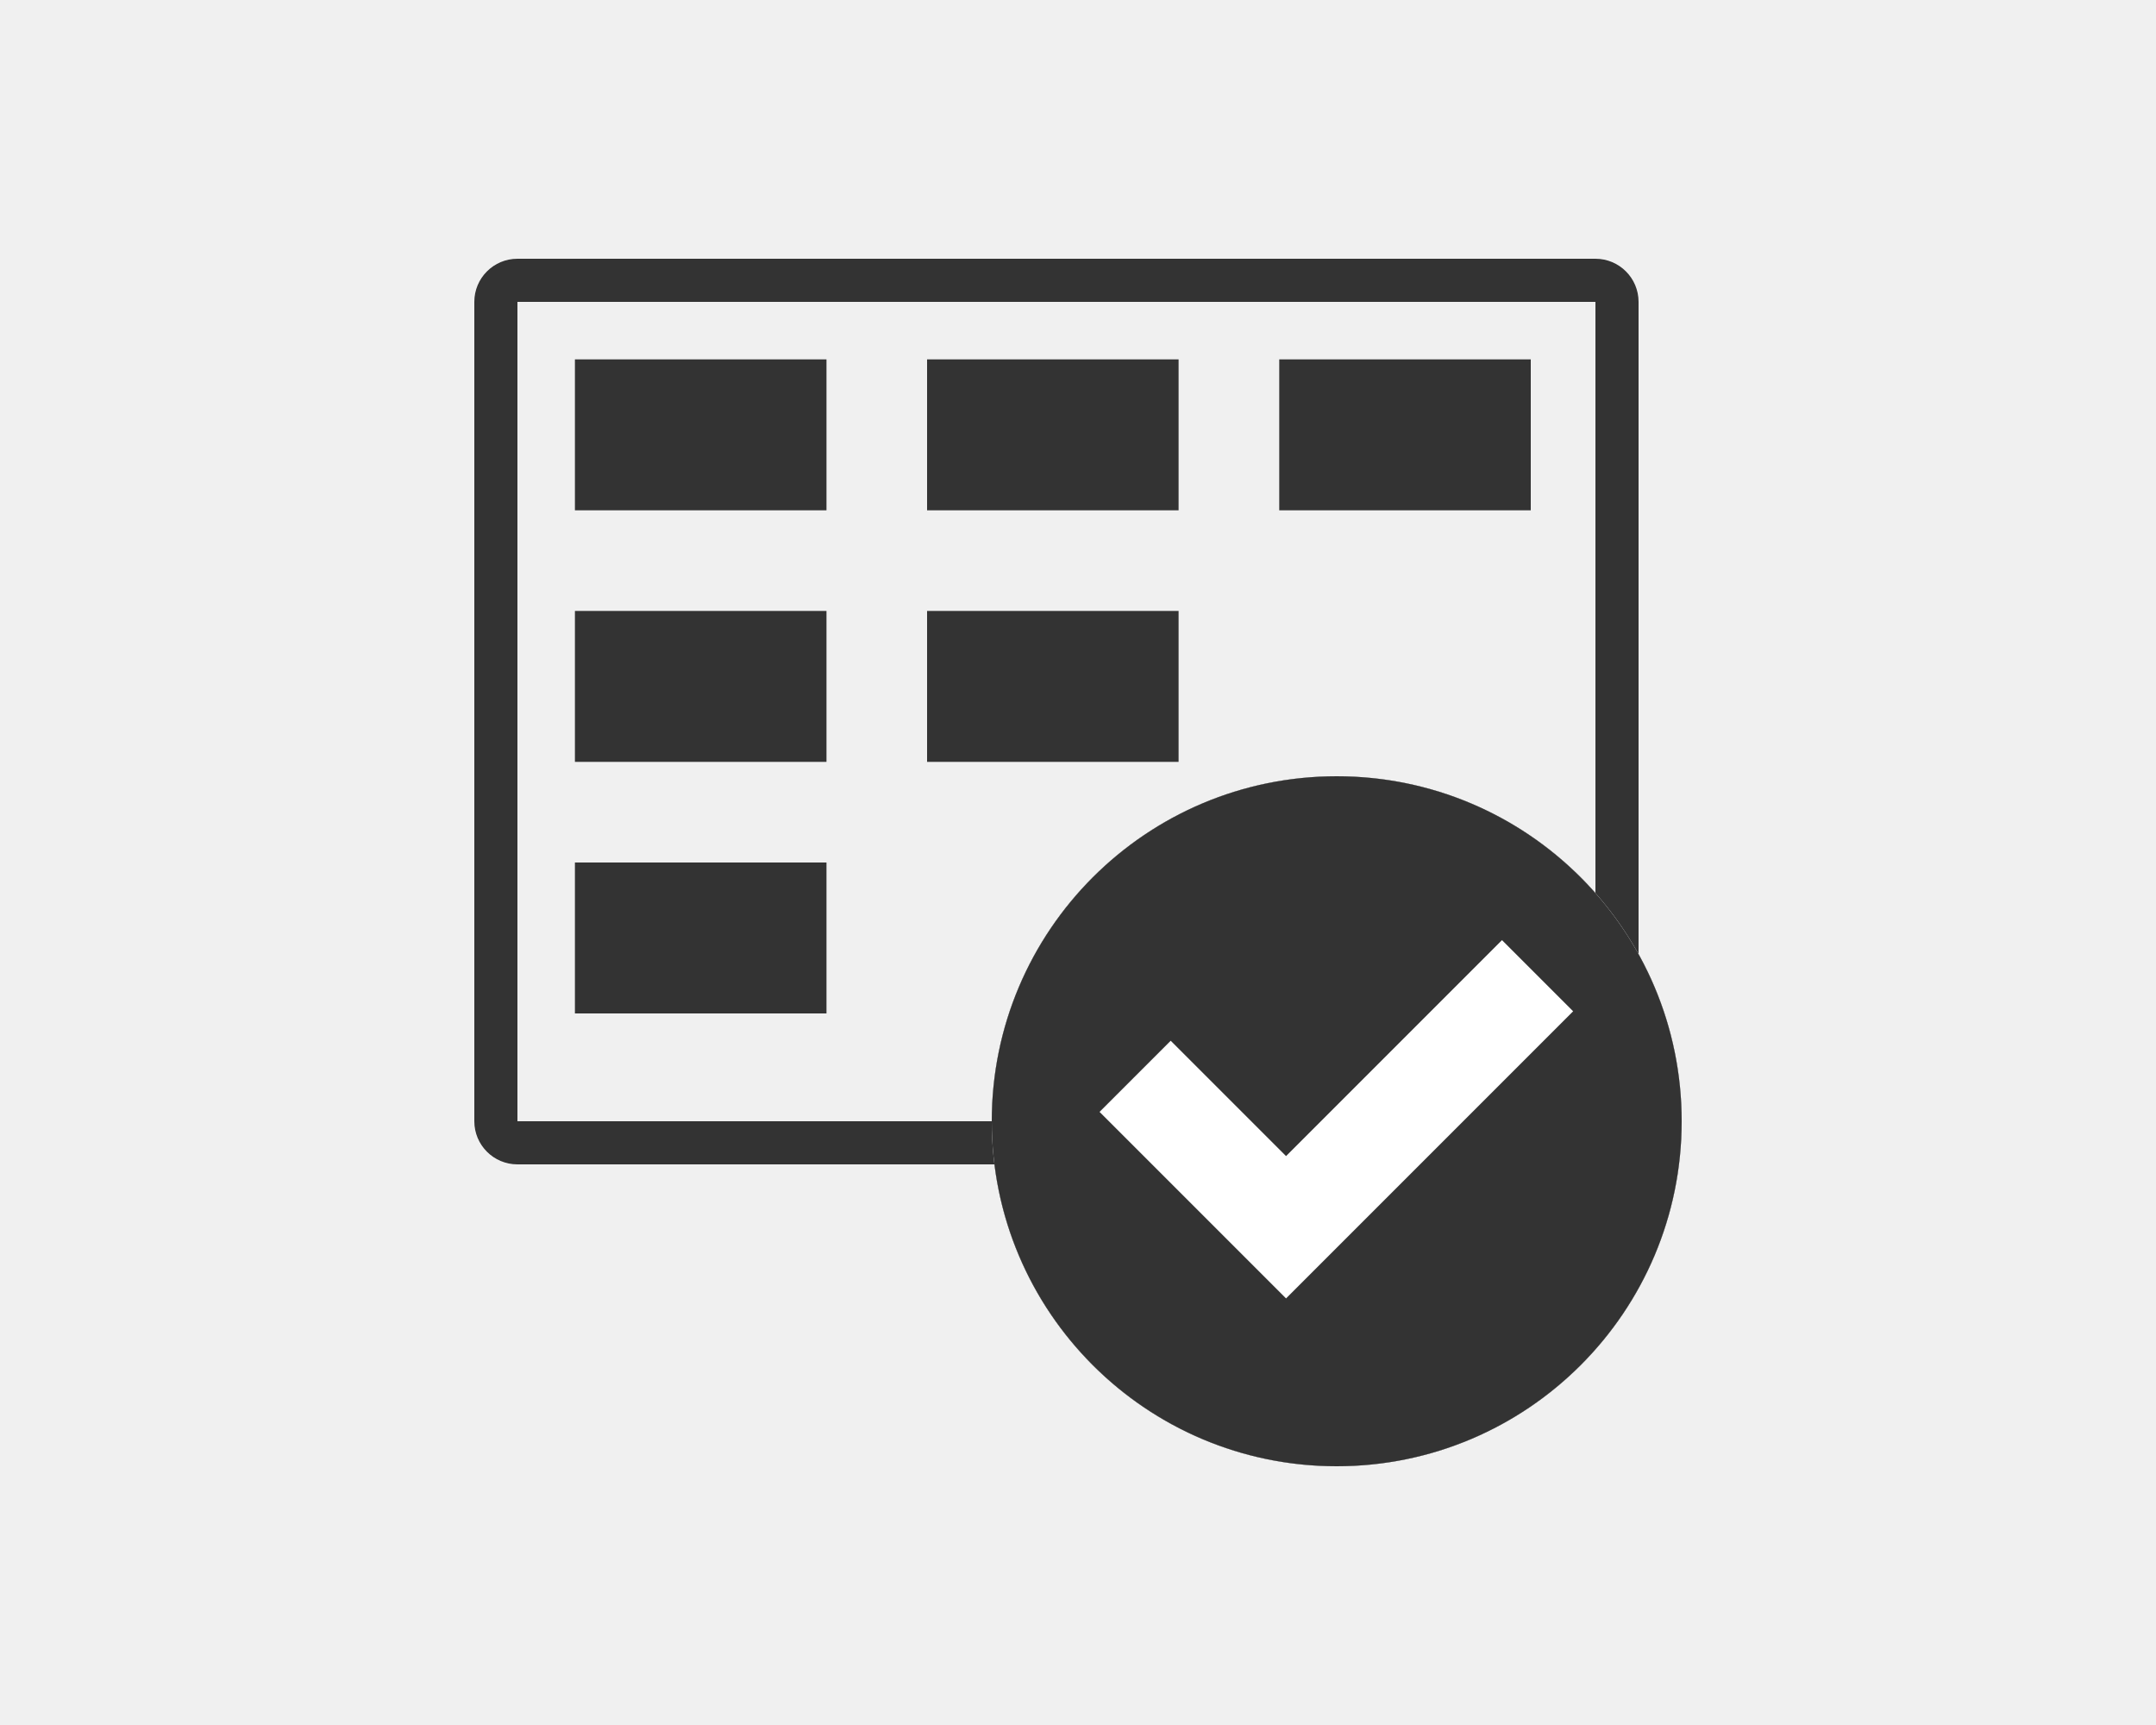
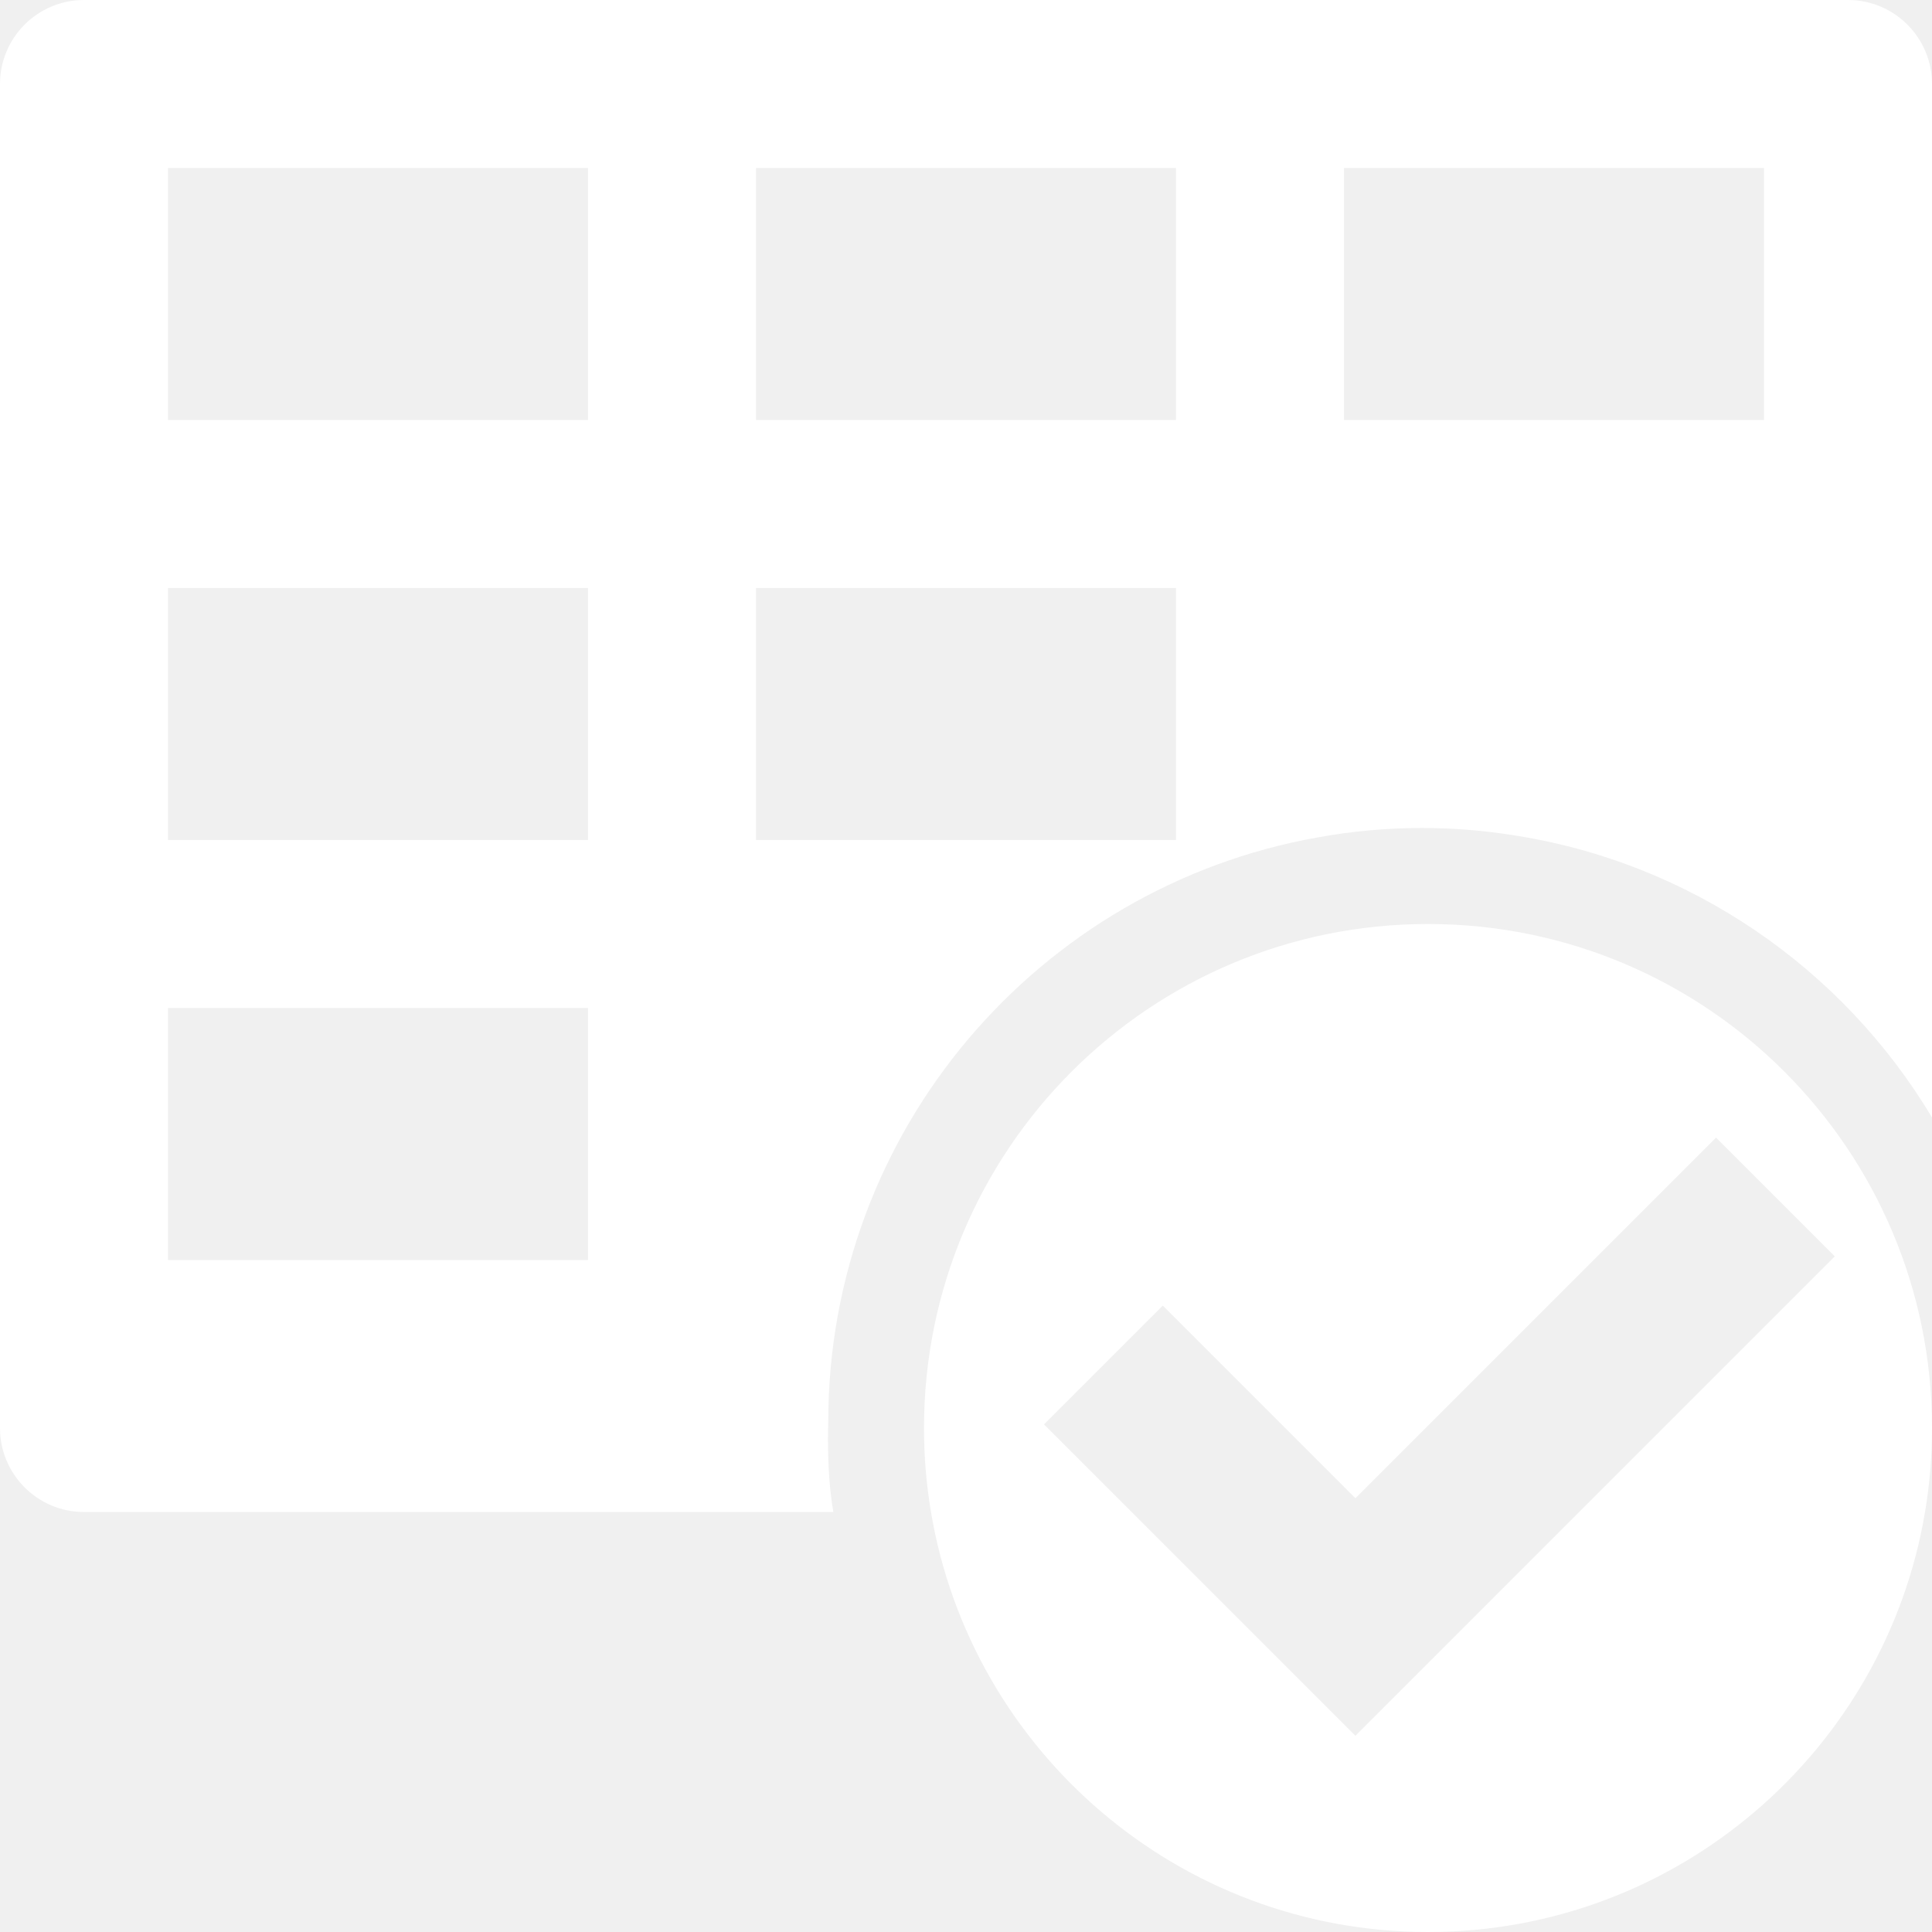
- <svg xmlns="http://www.w3.org/2000/svg" width="50" height="40" viewBox="0 0 50 40" fill="none">
-   <path fill-rule="evenodd" clip-rule="evenodd" d="M37 7H12L12 26H23C23 21.582 26.582 18 31 18C33.389 18 35.534 19.047 37 20.708V7ZM38 22.124V7C38 6.448 37.552 6 37 6H12C11.448 6 11 6.448 11 7V26C11 26.552 11.448 27 12 27H23.062C23.554 30.946 26.92 34 31 34C35.418 34 39 30.418 39 26C39 24.594 38.637 23.272 38 22.124ZM29.667 8.333H35.5V11.833H29.667V8.333ZM27.333 14.167H21.5V17.667H27.333V14.167ZM13.333 20H19.167V23.5H13.333V20ZM19.167 8.333H13.333V11.833H19.167V8.333ZM21.5 8.333H27.333V11.833H21.5V8.333ZM19.167 14.167H13.333V17.667H19.167V14.167Z" fill="#333333" />
-   <circle cx="31" cy="26" r="8" fill="white" />
-   <path fill-rule="evenodd" clip-rule="evenodd" d="M31 34C35.418 34 39 30.418 39 26C39 21.582 35.418 18 31 18C26.582 18 23 21.582 23 26C23 30.418 26.582 34 31 34ZM29.825 30.108L36.483 23.45L34.833 21.8L29.825 26.808L27.15 24.133L25.5 25.783L29.825 30.108Z" fill="#333333" />
+ <svg xmlns="http://www.w3.org/2000/svg" width="23" height="23" viewBox="0 0 23 23" fill="none">
+   <path fill-rule="evenodd" clip-rule="evenodd" d="M1 0C0.448 0 0 0.448 0 1V17C0 17.552 0.448 18 1 18H9.921C9.879 17.76 9.857 17.476 9.857 17.143C9.857 17.073 9.858 17.003 9.86 16.934V16.93C9.86 13.453 12.37 10.562 15.677 9.971C16.083 9.896 16.5 9.857 16.927 9.857C17.288 9.857 17.643 9.885 17.99 9.939C20.119 10.259 21.938 11.529 23 13.303V1C23 0.448 22.552 0 22 0H1ZM21 2H16V5H21V2ZM9 7H14V10H9V7ZM7 12H2V15H7V12ZM2 2H7V5H2V2ZM14 2H9V5H14V2ZM2 7H7V10H2V7ZM22.917 18C22.441 20.838 19.973 23 17 23C14.027 23 11.559 20.838 11.083 18C11.028 17.675 11 17.341 11 17C11 13.686 13.686 11 17 11C20.314 11 23 13.686 23 17C23 17.341 22.972 17.675 22.917 18ZM18.8 18L16.136 20.664L13.472 18L12.429 16.957L13.843 15.543L16.136 17.836L20.429 13.543L21.843 14.957L18.8 18Z" fill="white" />
</svg>
